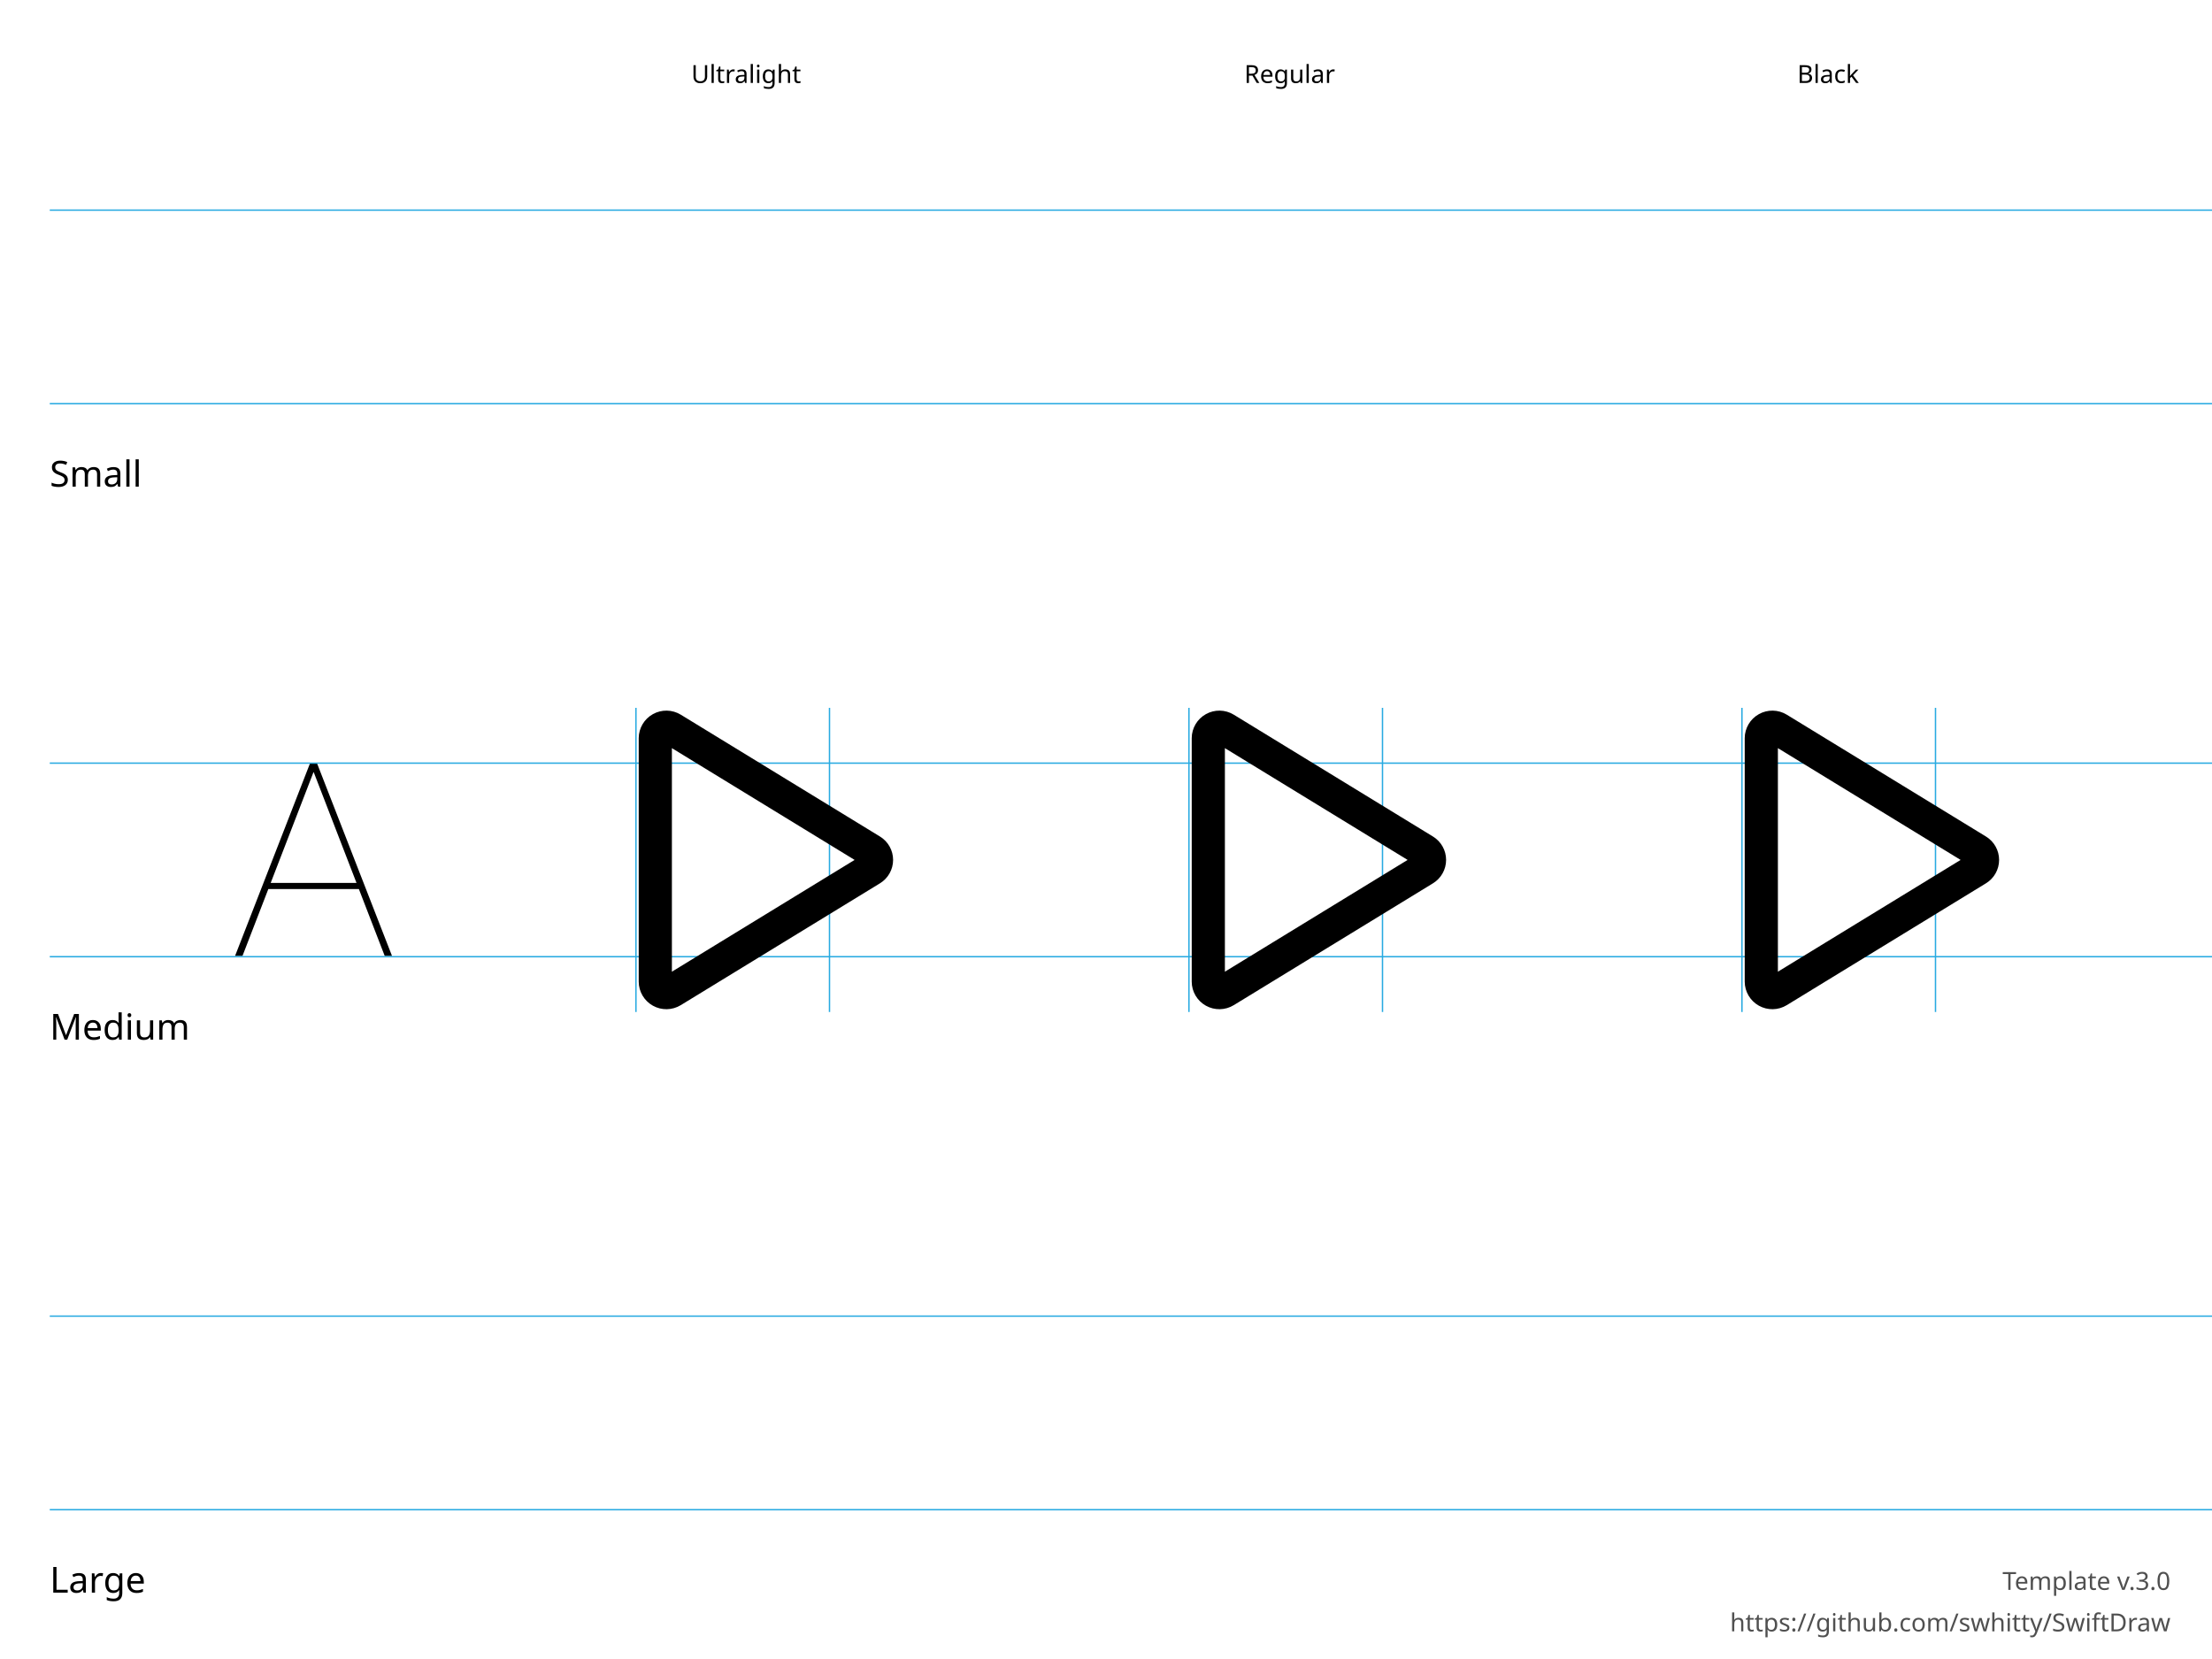
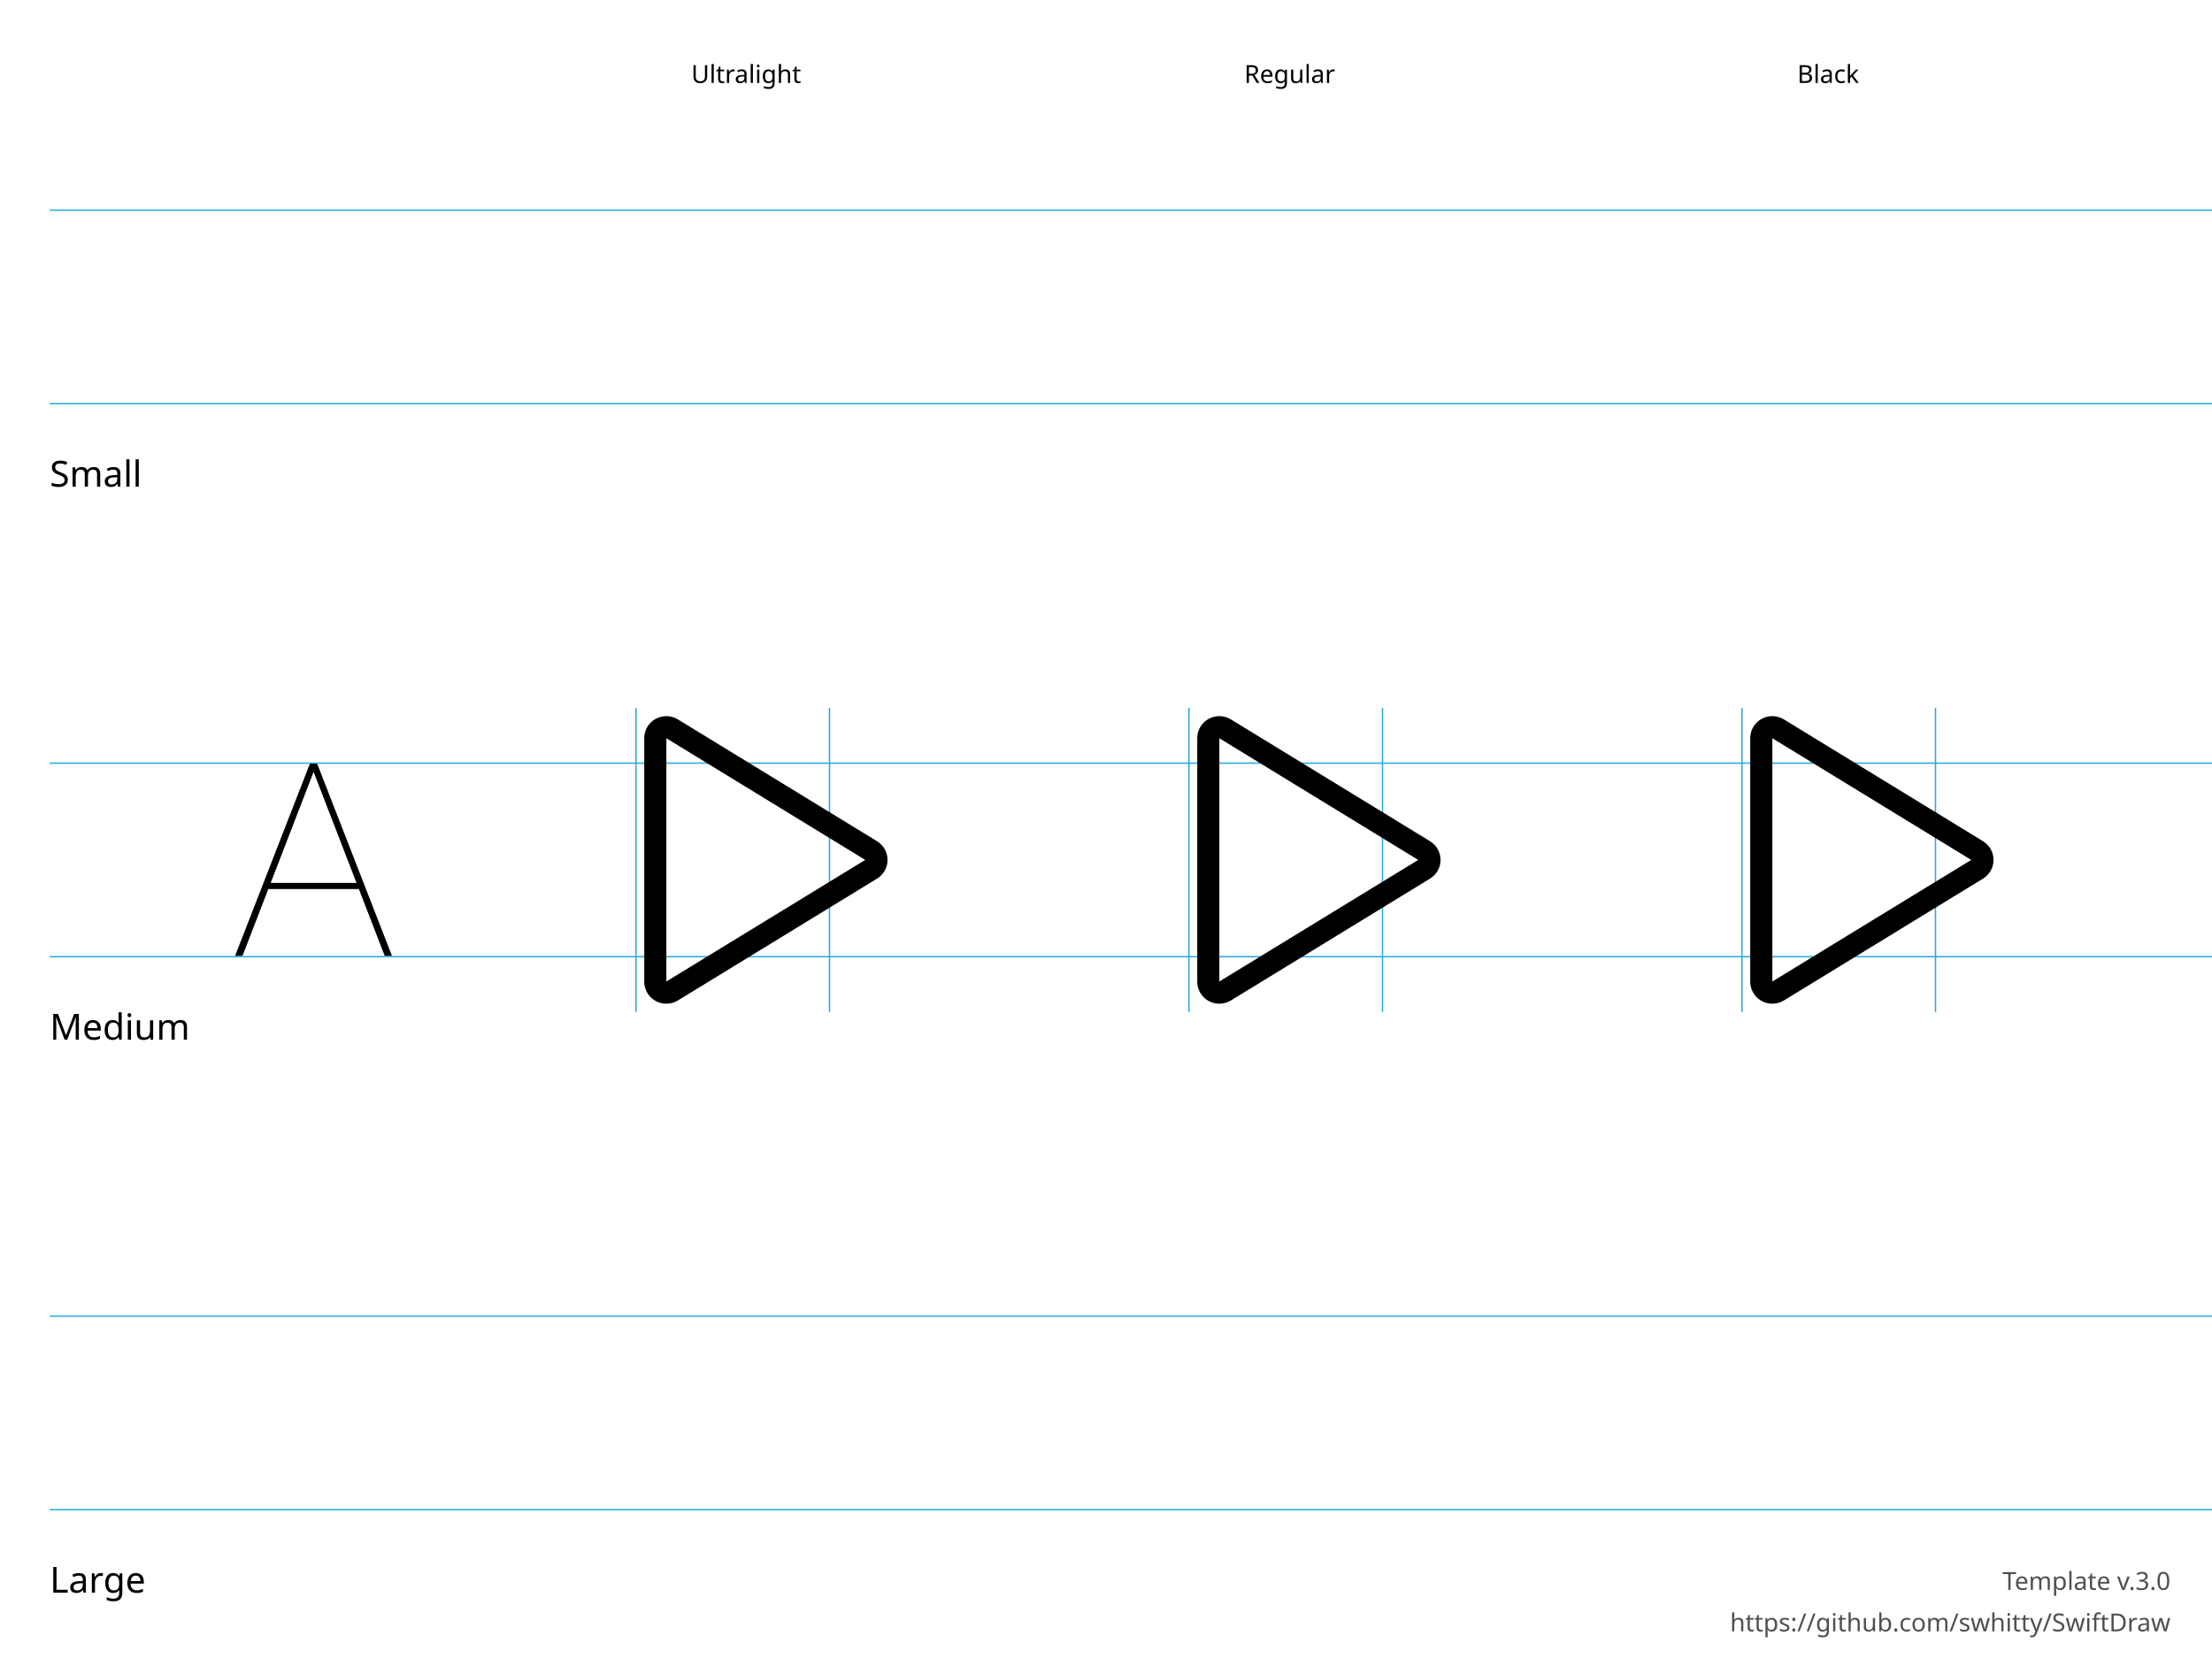
<svg xmlns="http://www.w3.org/2000/svg" height="600" width="800">
  <g id="Notes" font-family="LucidaGrande, 'Lucida Grande', sans-serif" font-size="13">
    <rect fill="white" height="600.0" width="800.0" x="0.0" y="0.0" />
    <g font-size="13">
      <text x="18.0" y="176.0">Small</text>
      <text x="18.0" y="376.0">Medium</text>
      <text x="18.0" y="576.0">Large</text>
    </g>
    <g font-size="9">
      <text x="250.0" y="30.0">Ultralight</text>
      <text x="450.0" y="30.0">Regular</text>
      <text x="650.0" y="30.0">Black</text>
      <text id="template-version" fill="#505050" text-anchor="end" x="785.0" y="575.0">Template v.3.0</text>
      <a href="https://github.com/swhitty/SwiftDraw">
        <text fill="#505050" text-anchor="end" x="785.0" y="590.0">https://github.com/swhitty/SwiftDraw</text>
      </a>
    </g>
  </g>
  <g id="Guides" stroke="rgb(39, 170, 225)" stroke-width="0.5">
    <path id="Capline-S" d="M18,76 l800,0" />
    <path id="H-reference" d="M85,145.755 L87.685,145.755 L113.369,79.287 L114.052,79.287 L114.052,76 L112.148,76 L85,145.755 Z M95.693,121.536 L130.996,121.536 L130.263,119.313 L96.474,119.313 L95.693,121.536 Z M139.15,145.755 L141.787,145.755 L114.638,76 L113.466,76 L113.466,79.287 L139.15,145.755 Z" stroke="none" transform="translate(0,200)" />
    <path id="Baseline-S" d="M18,146 l800,0" />
    <path id="left-margin-Ultralight-M" d="M230,256 l0,110" />
    <path id="right-margin-Ultralight-M" d="M300,256 l0,110" />
    <path id="left-margin-Regular-M" d="M430,256 l0,110" />
    <path id="right-margin-Regular-M" d="M500,256 l0,110" />
    <path id="left-margin-Black-M" d="M630,256 l0,110" />
    <path id="right-margin-Black-M" d="M700,256 l0,110" />
    <path id="Capline-M" d="M18,276 l800,0" />
    <path id="Baseline-M" d="M18,346 l800,0" />
    <path id="Capline-L" d="M18,476 l800,0" />
    <path id="Baseline-L" d="M18,546 l800,0" />
  </g>
  <g id="Symbols">
    <g id="Ultralight-M" transform="translate(0,200)">
-       <path d="M318.245,102.535 L246.205,58.47 C243.129,56.595 239.283,56.519 236.135,58.271 C232.988,60.023 231.026,63.333 231,66.935 L231,155.065 C231.026,158.667 232.988,161.977 236.136,163.729 C239.283,165.481 243.129,165.405 246.205,163.53 L318.245,119.465 C321.199,117.667 323.002,114.458 323.002,111 C323.002,107.542 321.199,104.333 318.245,102.535 Z M243,151.425 L243,70.575 L309.08,111 Z" />
+       <path d="M317.2,104.245 L245.16,60.175 C242.687,58.661 239.588,58.603 237.06,60.025 C234.557,61.425 233.004,64.067 233,66.935 L233,155.065 C233.019,159.465 236.6,163.017 241,163 C242.475,162.999 243.921,162.593 245.18,161.825 L317.2,117.755 C319.554,116.32 320.991,113.762 320.991,111.005 C320.991,108.248 319.554,105.69 317.2,104.255 Z M241,154.97 L241,67 L312.915,111 Z" />
    </g>
    <g id="Regular-M" transform="translate(0,200)">
-       <path d="M518.245,102.535 L446.205,58.47 C443.129,56.595 439.283,56.519 436.135,58.271 C432.988,60.023 431.026,63.333 431,66.935 L431,155.065 C431.026,158.667 432.988,161.977 436.136,163.729 C439.283,165.481 443.129,165.405 446.205,163.53 L518.245,119.465 C521.199,117.667 523.002,114.458 523.002,111 C523.002,107.542 521.199,104.333 518.245,102.535 Z M443,151.425 L443,70.575 L509.08,111 Z" />
+       <path d="M517.2,104.245 L445.16,60.175 C442.687,58.661 439.588,58.603 437.06,60.025 C434.557,61.425 433.004,64.067 433,66.935 L433,155.065 C433.019,159.465 436.6,163.017 441,163 C442.475,162.999 443.921,162.593 445.18,161.825 L517.2,117.755 C519.554,116.32 520.991,113.762 520.991,111.005 C520.991,108.248 519.554,105.69 517.2,104.255 Z M441,154.97 L441,67 L512.915,111 Z" />
    </g>
    <g id="Black-M" transform="translate(0,200)">
-       <path d="M718.245,102.535 L646.205,58.47 C643.129,56.595 639.283,56.519 636.135,58.271 C632.988,60.023 631.026,63.333 631,66.935 L631,155.065 C631.026,158.667 632.988,161.977 636.135,163.729 C639.283,165.481 643.129,165.405 646.205,163.53 L718.245,119.465 C721.199,117.667 723.002,114.458 723.002,111 C723.002,107.542 721.199,104.333 718.245,102.535 Z M643,151.425 L643,70.575 L709.08,111 Z" />
+       <path d="M717.2,104.245 L645.16,60.175 C642.687,58.661 639.588,58.603 637.06,60.025 C634.557,61.425 633.004,64.067 633,66.935 L633,155.065 C633.019,159.465 636.6,163.017 641,163 C642.475,162.999 643.921,162.593 645.18,161.825 L717.2,117.755 C719.554,116.32 720.991,113.762 720.991,111.005 C720.991,108.248 719.554,105.69 717.2,104.255 Z M641,154.97 L641,67 L712.915,111 Z" />
    </g>
  </g>
</svg>
